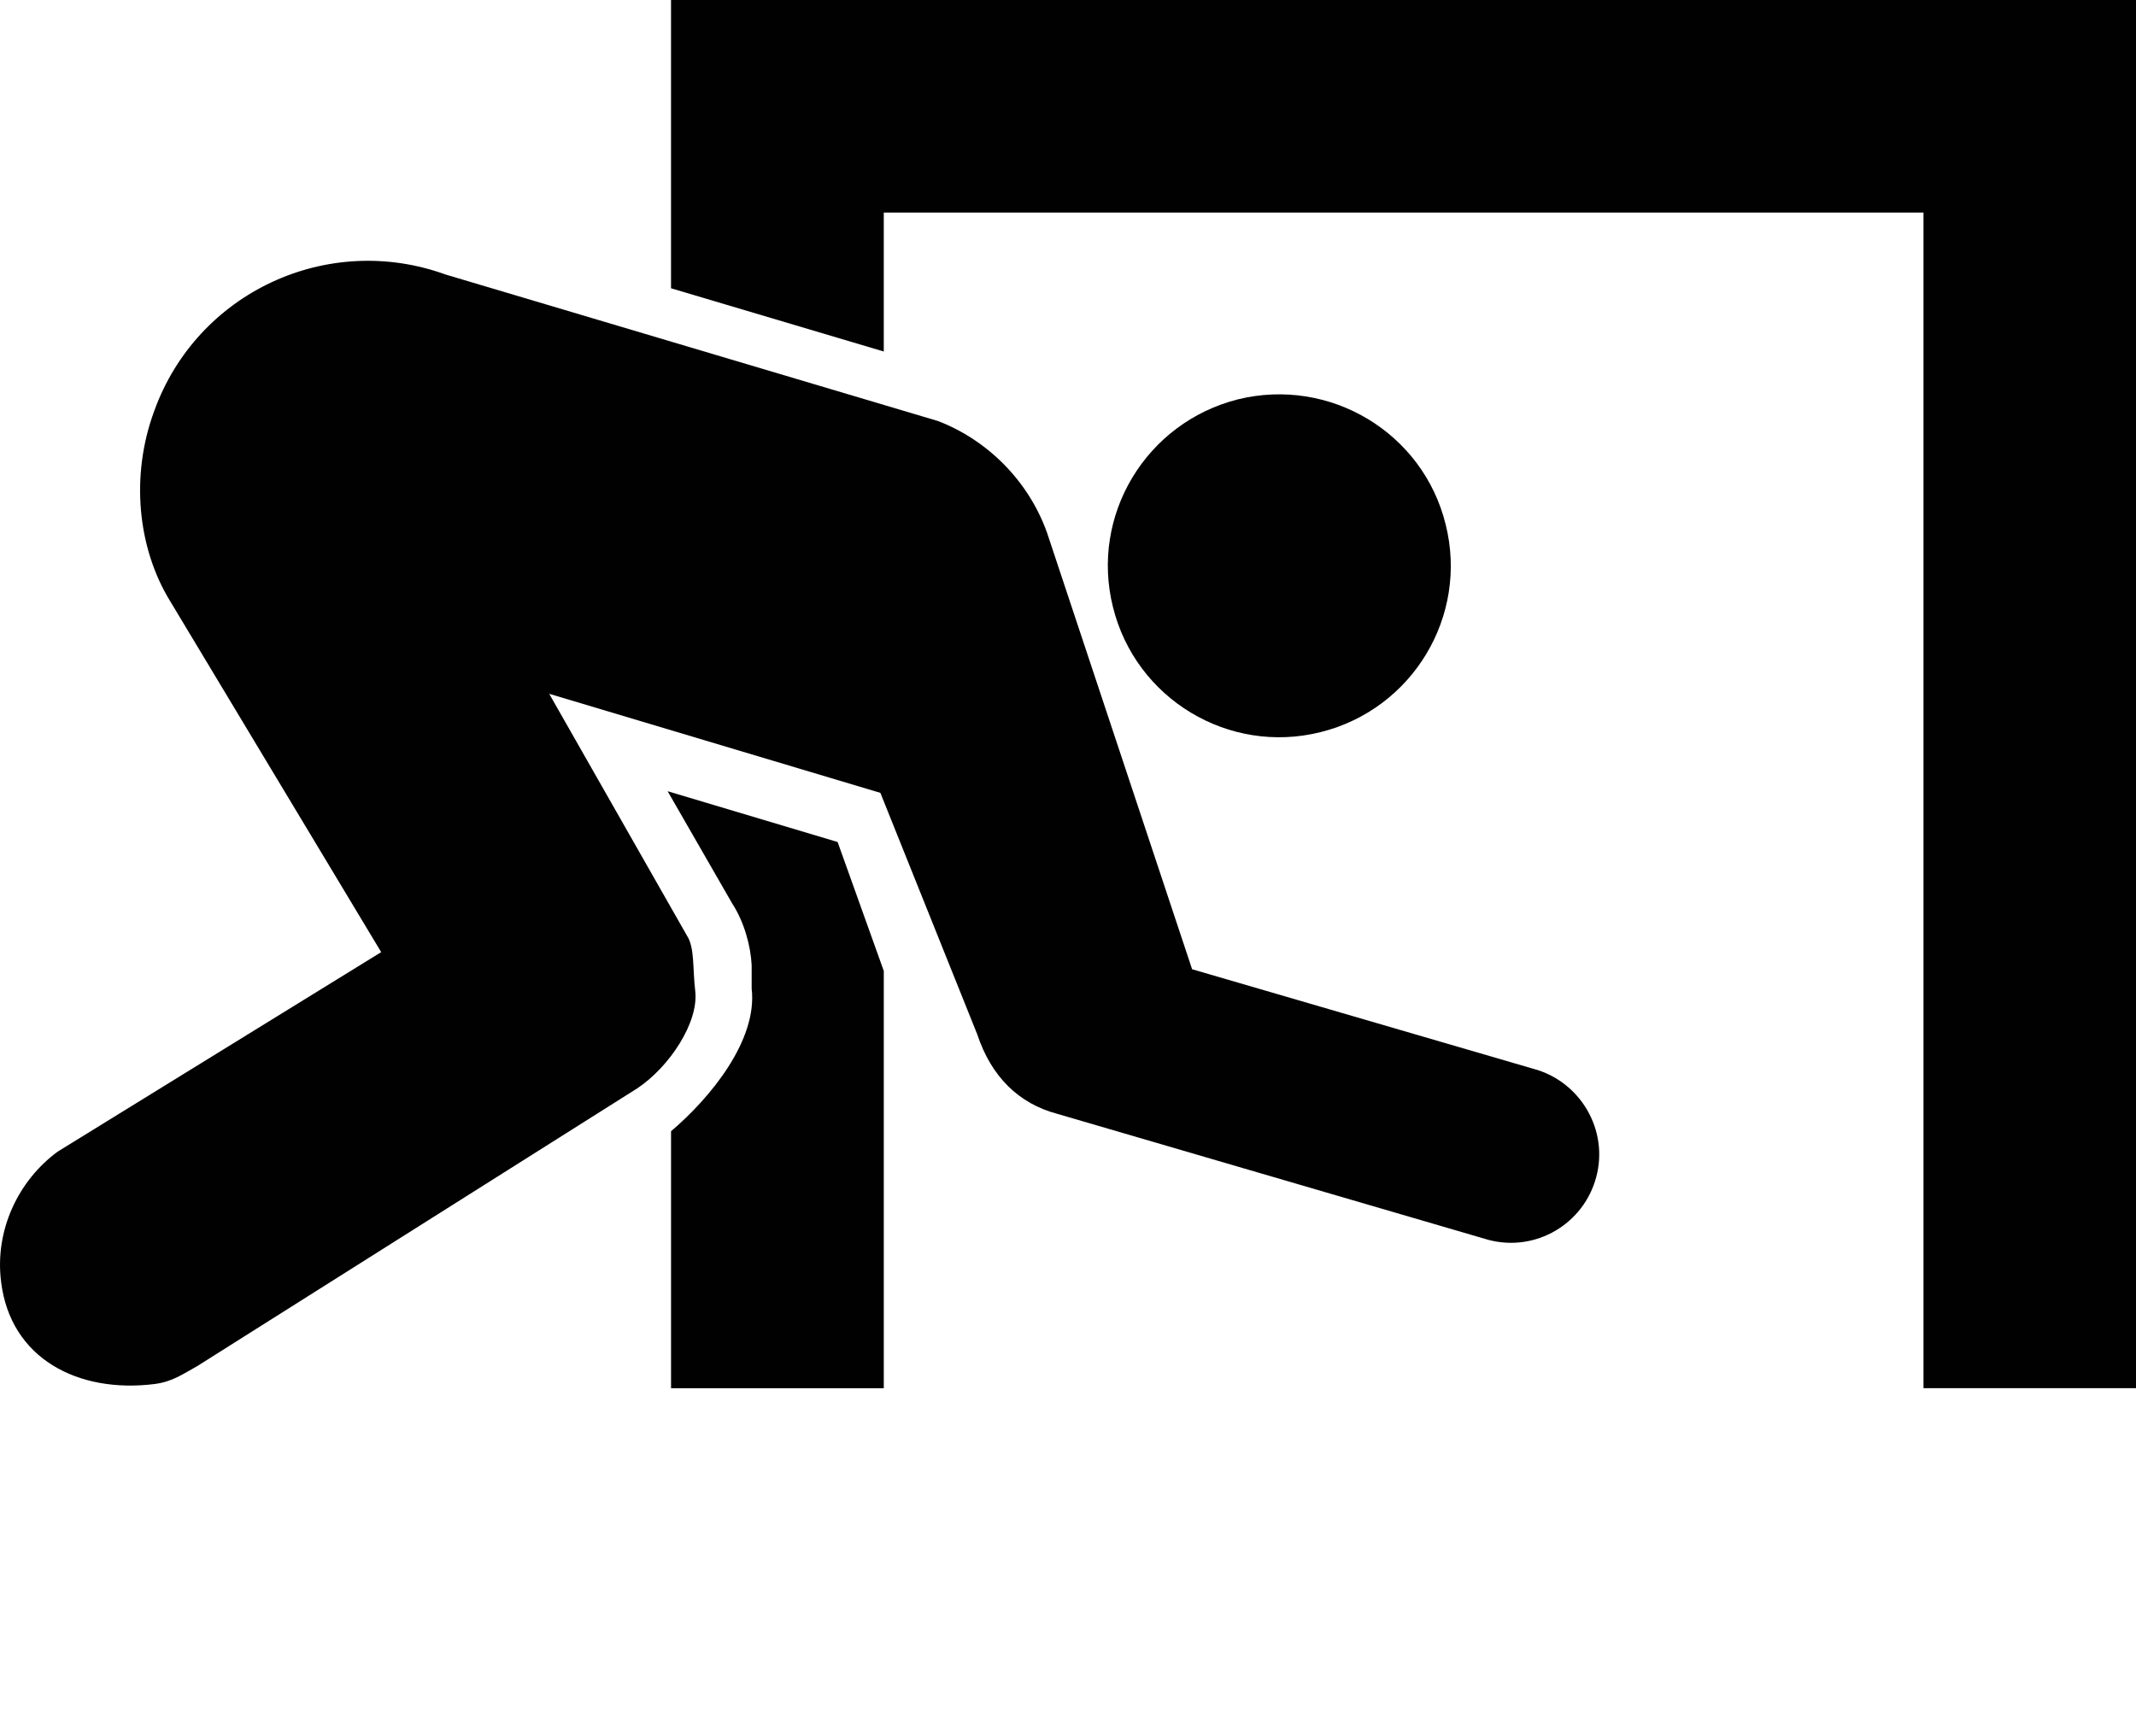
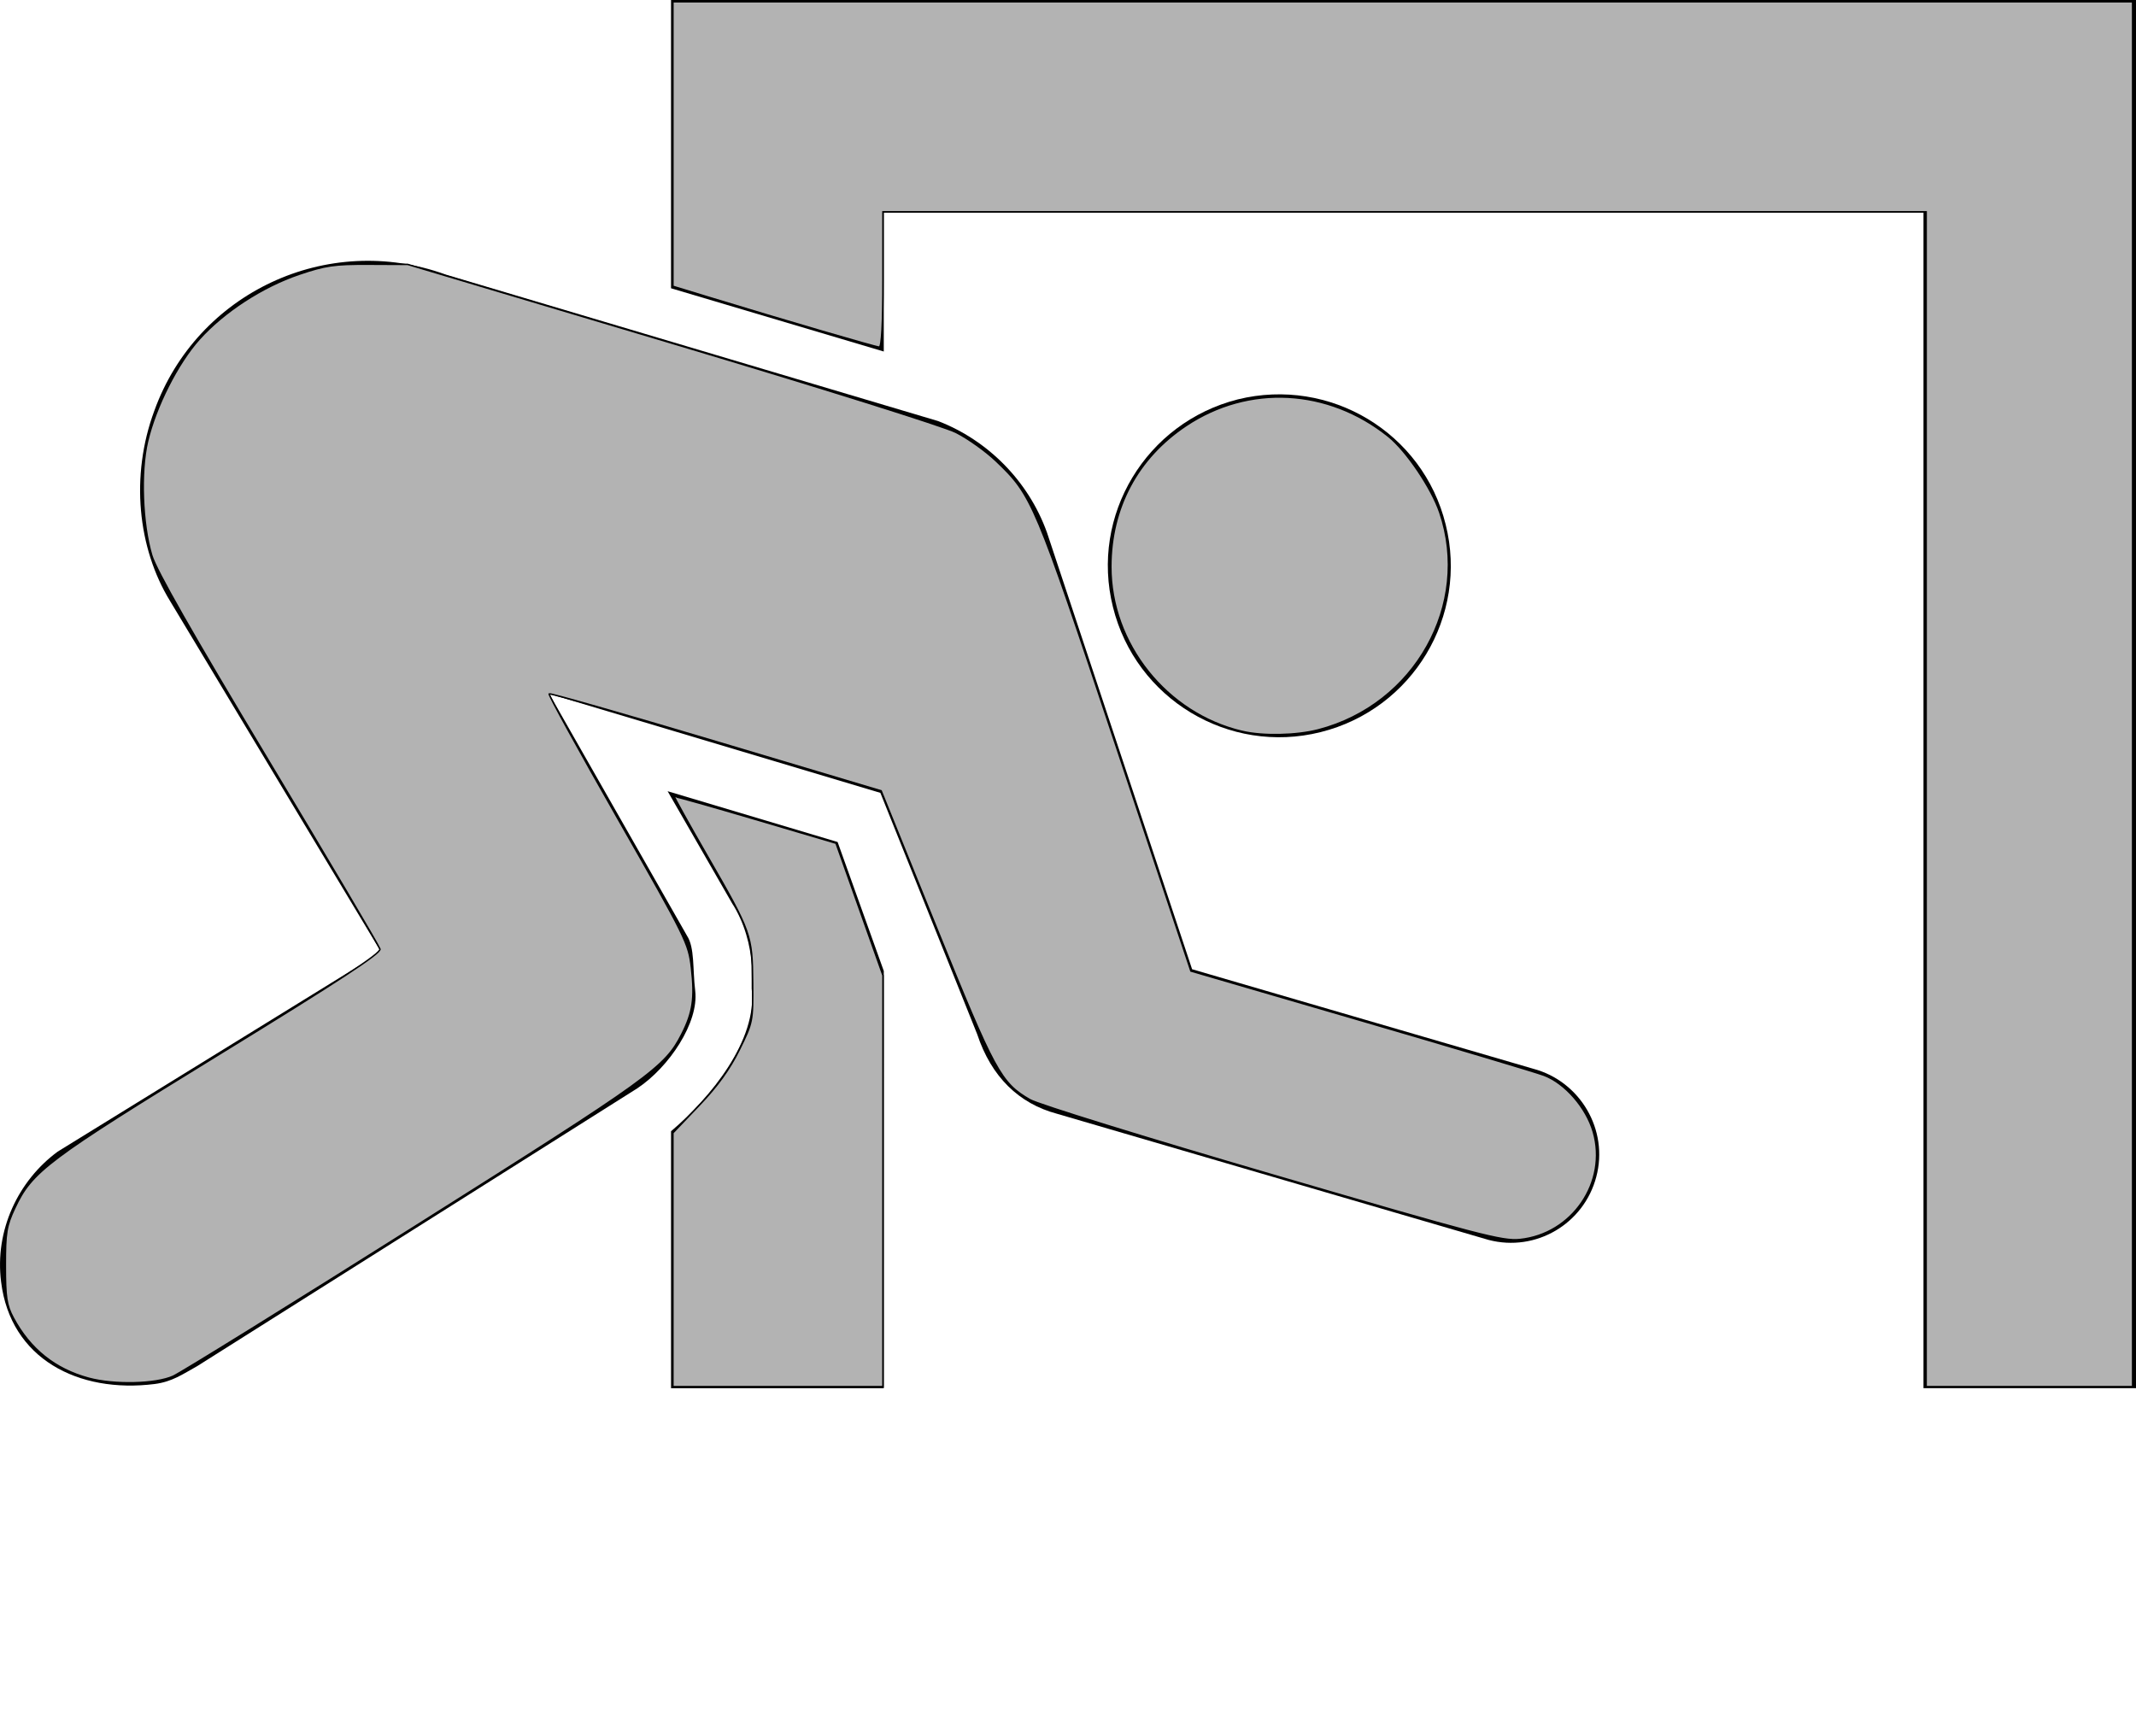
<svg xmlns="http://www.w3.org/2000/svg" version="1.1" x="0px" y="0px" viewBox="0 0 100 81.245" enable-background="new 0 0 100 64.996" xml:space="preserve" id="svg14">
  <defs id="defs18" />
  <path fill="#010101" d="M39.214,39.423l-7.958-2.378l3.02,5.251c0.578,0.89,0.869,2.013,0.914,2.892v1.1  c0.285,2.413-1.934,5.113-3.774,6.677v12.032h9.96V45.461L39.214,39.423z" id="path2" />
  <polygon fill="#010101" points="31.415,0 31.415,13.497 41.375,16.458 41.375,9.953 90.051,9.953 90.051,64.996 100,64.996 100,0   " id="polygon4" />
  <path fill="#010101" d="M61.827,34.278c4.307-1.074,6.929-5.433,5.854-9.723c-1.058-4.3-5.42-6.917-9.731-5.856  c-4.301,1.09-6.919,5.433-5.845,9.724C53.167,32.721,57.527,35.354,61.827,34.278z" id="path6" />
  <path fill="#010101" d="M20.87,12.856c-5.536-2.011-11.642,0.834-13.644,6.372c-1.133,3.053-0.78,6.438,0.733,8.907l9.887,16.444  L2.699,53.92c-1.84,1.354-2.956,3.676-2.647,6.101c0.44,3.593,3.608,5.228,7.188,4.779c0.824-0.108,1.298-0.452,1.99-0.836  l20.609-13.01c1.498-0.999,2.882-3.086,2.709-4.556c-0.126-1.063-0.021-2.025-0.384-2.586l-6.452-11.328l15.504,4.638l4.533,11.301  c0.66,1.994,1.952,3.247,3.734,3.723l20.204,5.906c2.223,0.584,4.467-0.755,5.045-2.95c0.588-2.206-0.753-4.477-2.946-5.061  L55.81,45.38l-6.793-20.443c-0.871-2.432-2.791-4.332-5.096-5.222L20.87,12.856z" id="path8" />
+   <path style="fill:#b3b3b3;stroke:#000000;stroke-width:0.069" d="M 4.155,64.528 C 2.575,64.102 1.403,63.162 0.618,61.692 0.308,61.111 0.252,60.738 0.251,59.255 0.25,57.71 0.302,57.395 0.691,56.564 1.496,54.848 2.206,54.314 10.305,49.34 c 5.611,-3.446 7.536,-4.708 7.483,-4.905 C 17.749,44.29 15.396,40.308 12.56,35.587 8.999,29.66 7.31,26.693 7.104,26.002 6.662,24.52 6.573,22.095 6.907,20.669 c 0.38,-1.62 1.41,-3.656 2.421,-4.784 1.151,-1.284 2.959,-2.461 4.677,-3.043 1.227,-0.416 1.654,-0.478 3.246,-0.471 l 1.834,0.008 12.334,3.68 c 6.997,2.087 12.769,3.899 13.338,4.186 0.552,0.278 1.395,0.879 1.874,1.336 1.696,1.617 1.819,1.91 5.61,13.316 l 3.513,10.567 7.917,2.308 c 4.355,1.27 8.23,2.427 8.613,2.572 0.986,0.374 1.978,1.512 2.308,2.65 0.683,2.348 -0.983,4.79 -3.439,5.041 -0.813,0.083 -1.917,-0.206 -11.566,-3.025 -5.955,-1.74 -10.978,-3.295 -11.369,-3.522 -1.361,-0.786 -1.642,-1.303 -4.382,-8.076 l -2.584,-6.385 -7.732,-2.309 c -4.252,-1.27 -7.767,-2.274 -7.81,-2.231 -0.043,0.043 1.408,2.68 3.224,5.86 3.186,5.58 3.306,5.824 3.437,6.97 0.161,1.418 0.065,2.082 -0.449,3.095 -0.794,1.566 -1.468,2.051 -12.484,8.998 -5.855,3.692 -10.956,6.854 -11.334,7.026 -0.81,0.368 -2.759,0.413 -3.95,0.092 z" id="path443" />
+   <path style="fill:#b3b3b3;stroke:#000000;stroke-width:0.069" d="m 31.503,58.982 v -5.94 l 1.229,-1.287 c 0.852,-0.892 1.427,-1.688 1.875,-2.594 0.637,-1.289 0.646,-1.332 0.63,-3.149 -0.019,-2.242 -0.061,-2.36 -2.115,-5.926 -0.871,-1.513 -1.568,-2.768 -1.549,-2.79 0.02,-0.022 1.73,0.461 3.801,1.072 l 3.766,1.112 1.099,3.095 1.099,3.095 -8.35e-4,9.626 -8.35e-4,9.626 h -4.917 -4.917 z" id="path445" />
+   <path style="fill:#b3b3b3;stroke:#000000;stroke-width:0.069" d="m 58.15,34.243 c -3.541,-0.838 -6.15,-4.114 -6.144,-7.717 0.005,-2.75 1.246,-5.077 3.518,-6.595 2.932,-1.958 6.66,-1.761 9.476,0.502 0.84,0.675 2.021,2.424 2.408,3.568 1.457,4.301 -1.165,8.992 -5.685,10.169 -1.033,0.269 -2.607,0.301 -3.573,0.072 z" id="path447" />
+   <path style="fill:#b3b3b3;stroke:#000000;stroke-width:0.069" d="M 90.175,37.42 V 9.918 H 65.756 41.337 v 3.167 c 0,2.051 -0.06,3.167 -0.171,3.167 -0.16,0 -4.401,-1.241 -8.038,-2.352 L 31.503,13.404 V 6.743 0.083 H 65.673 99.842 V 32.503 64.923 h -4.834 -4.834 z" id="path449" />
</svg>
